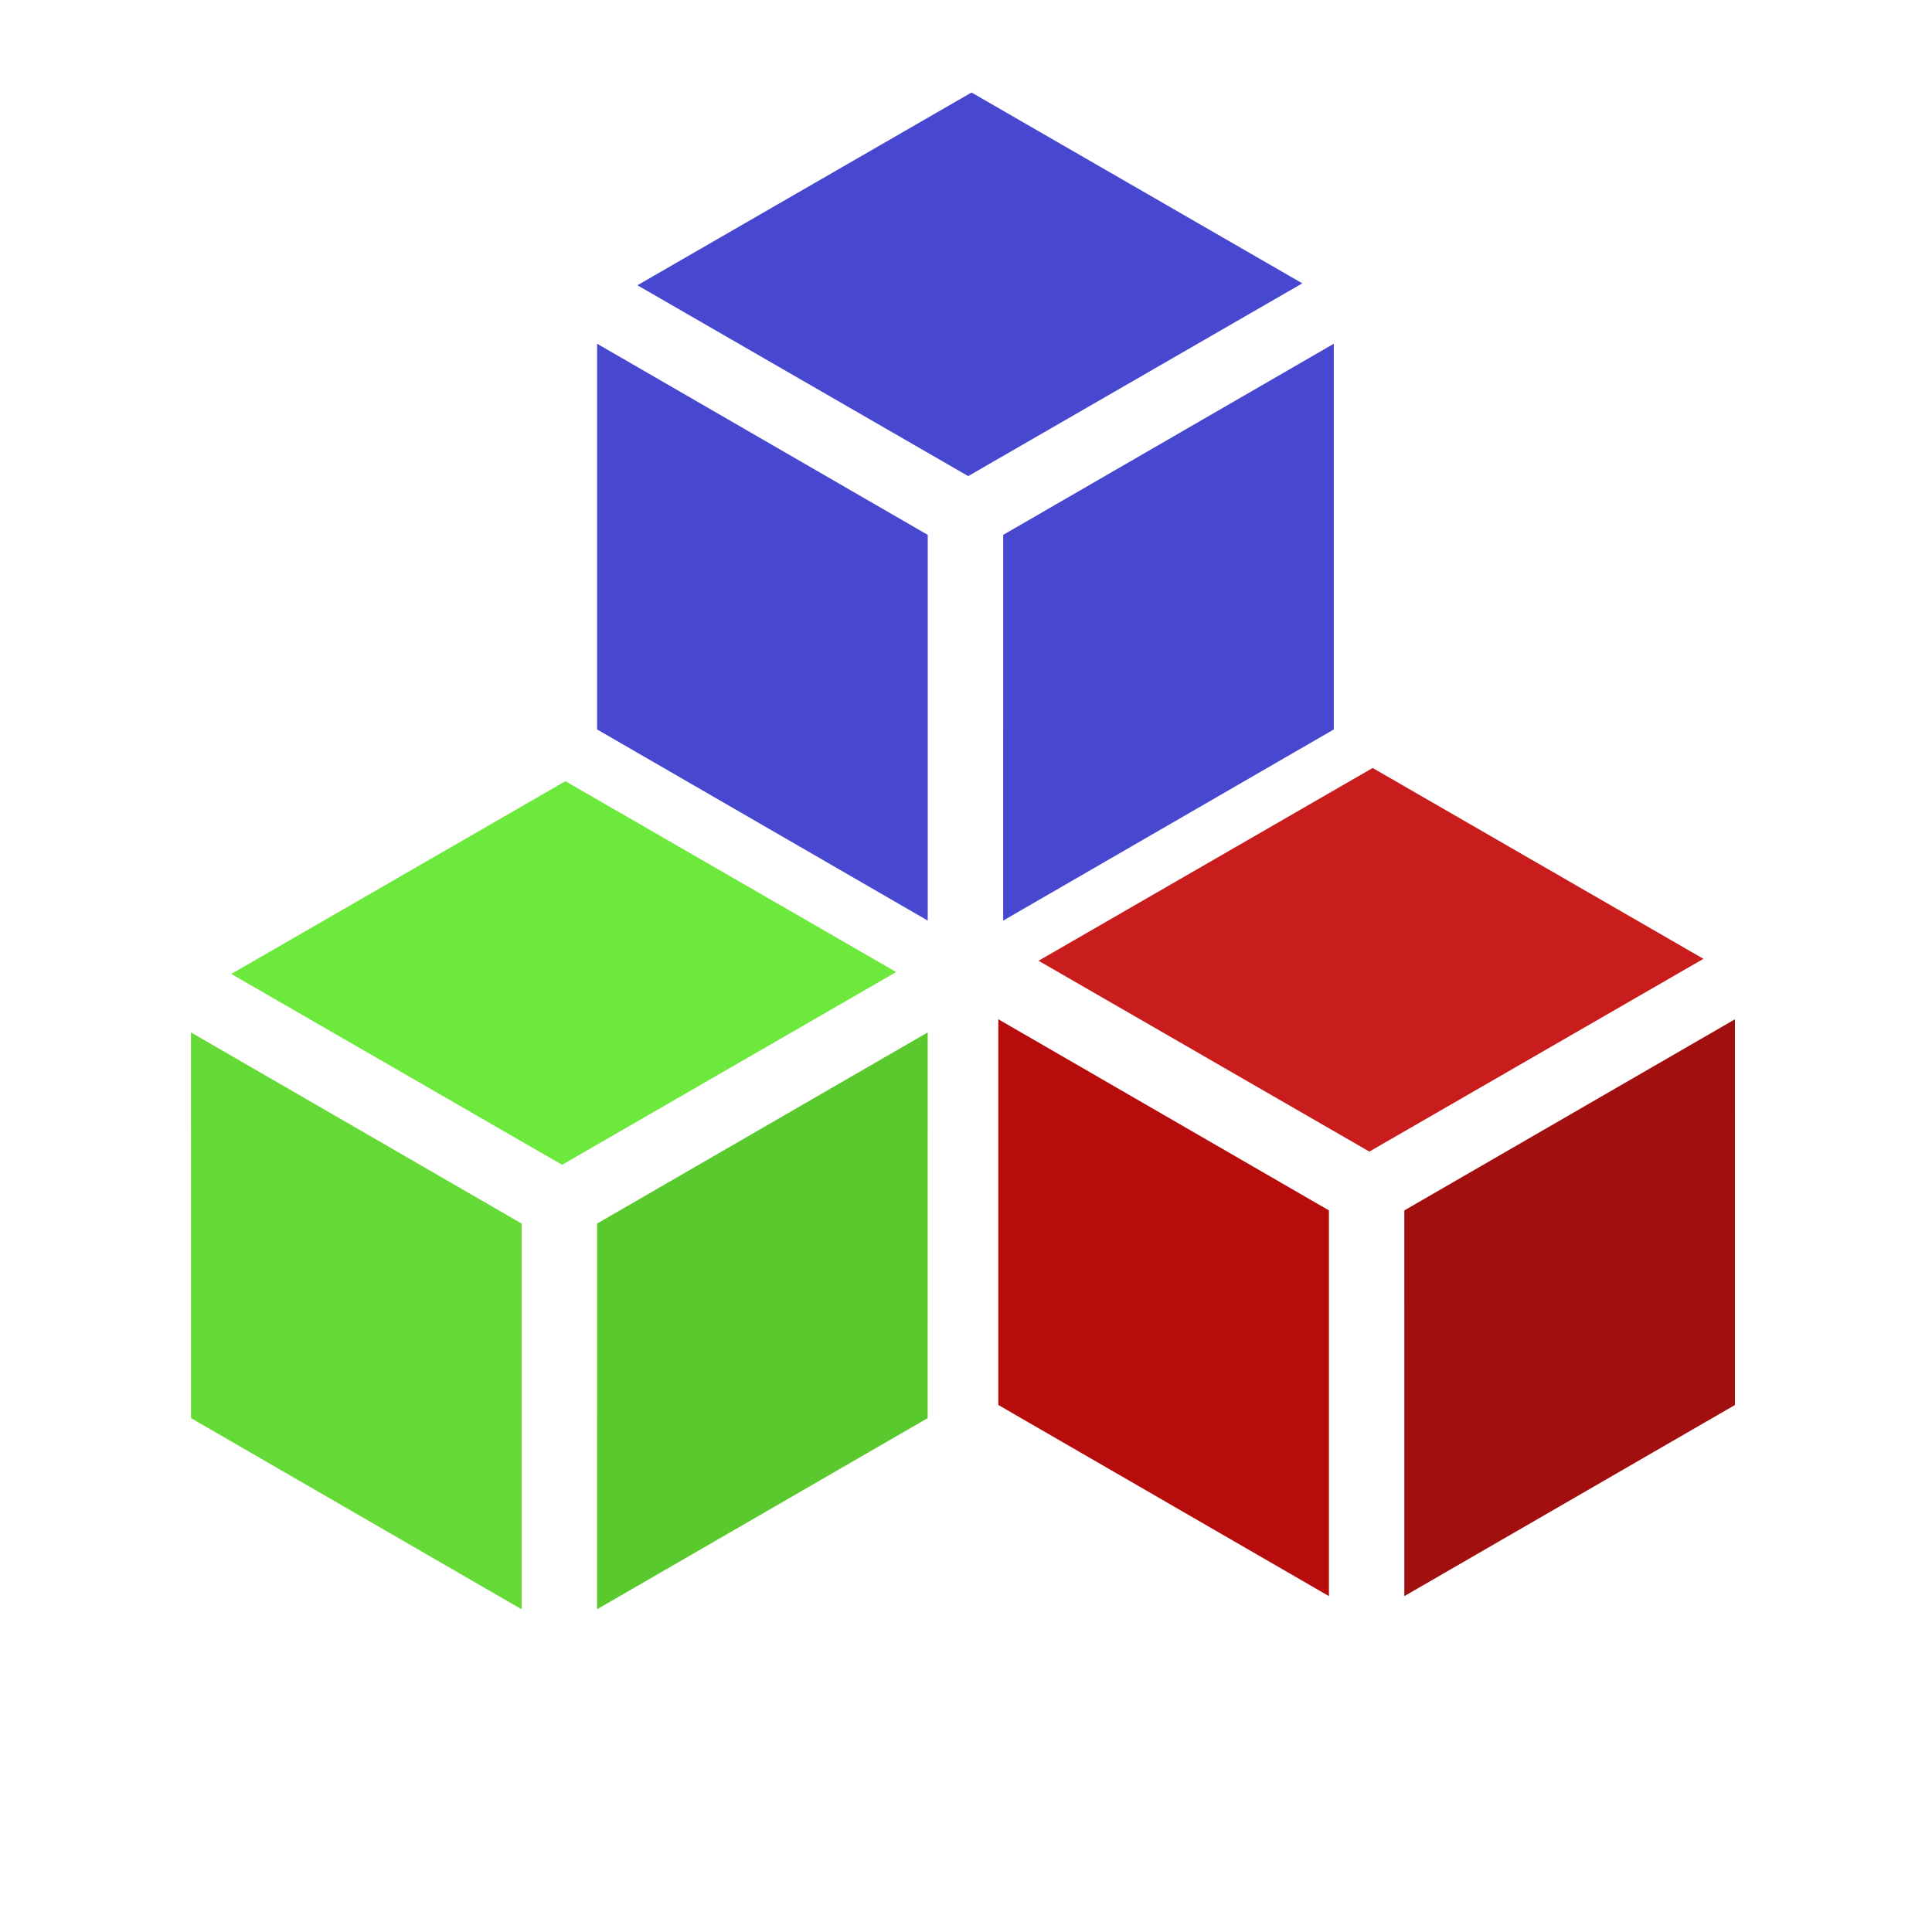
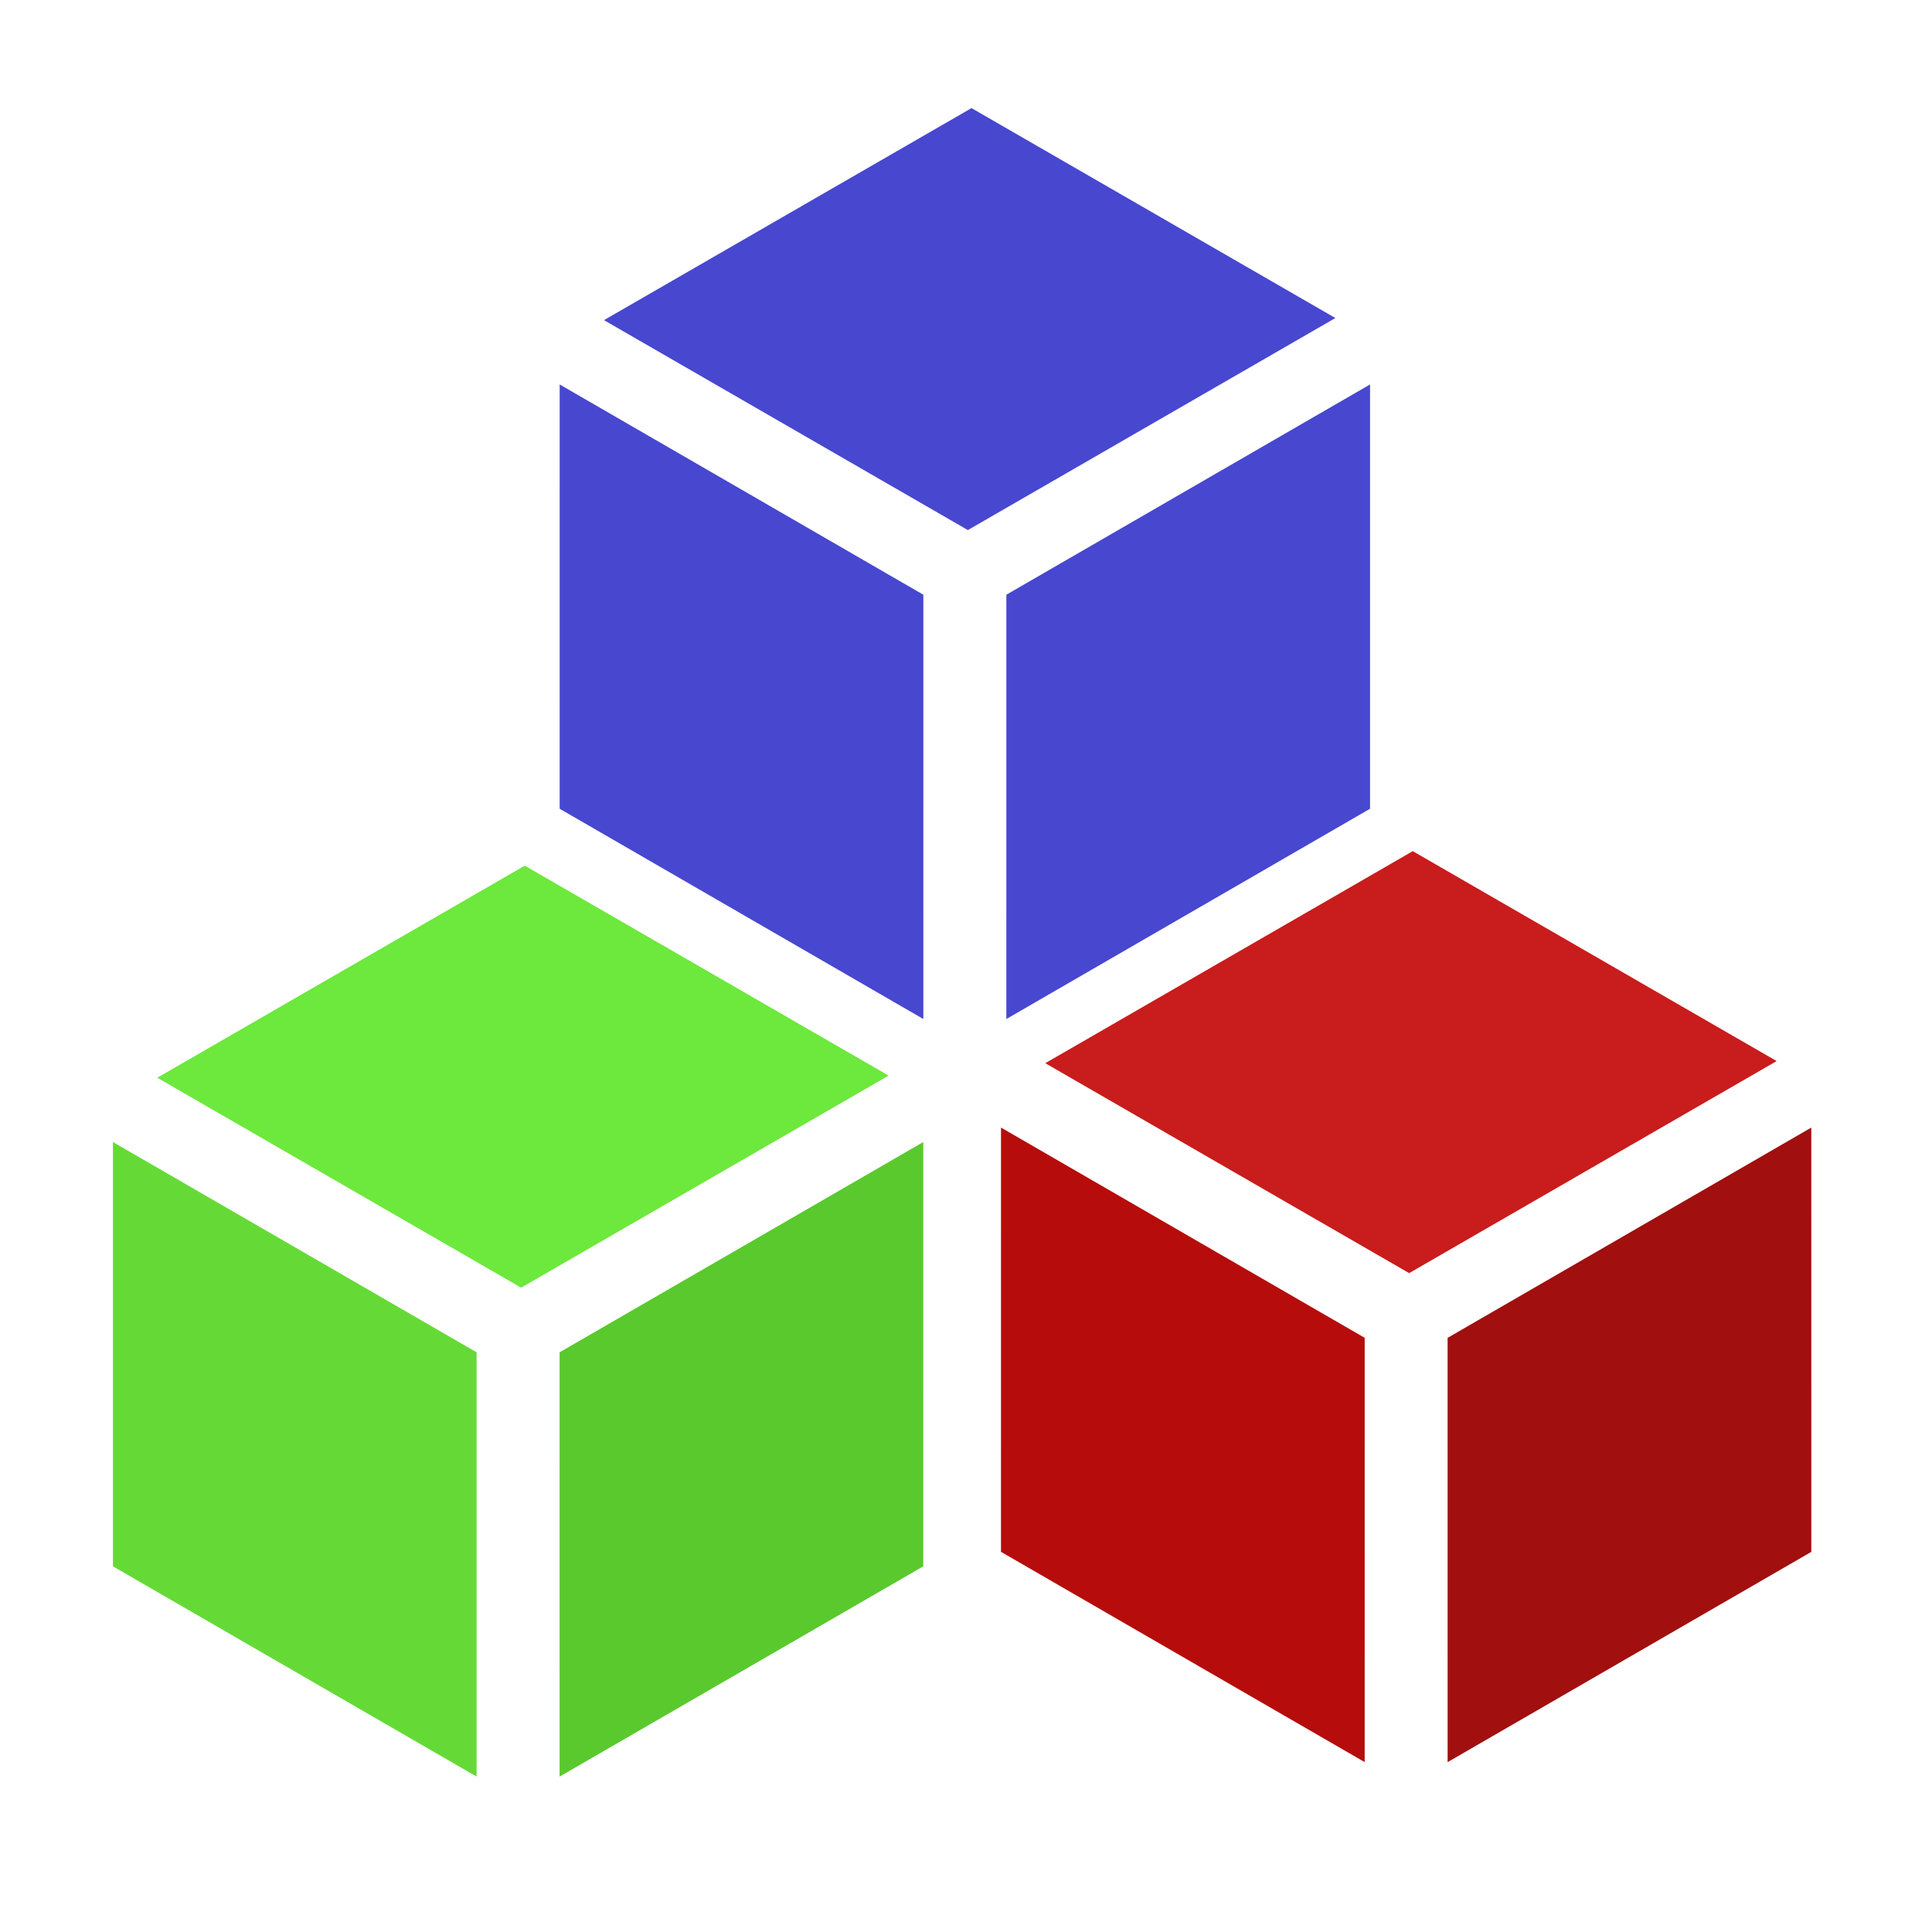
- <svg xmlns="http://www.w3.org/2000/svg" xmlns:ns1="https://boxy-svg.com" version="1.0" width="1024px" height="1024px" viewBox="0 0 1024 1024" preserveAspectRatio="xMidYMid meet">
+ <svg xmlns="http://www.w3.org/2000/svg" xmlns:ns1="https://boxy-svg.com" viewBox="0 0 500 500">
  <defs>
    <ns1:guide x="95.991" y="40.703" angle="0" />
    <ns1:guide x="-17.236" y="1.44" angle="0" />
    <ns1:guide x="24.505" y="48.647" angle="90" />
    <ns1:guide x="15.565" y="37.14" angle="90" />
  </defs>
-   <circle style="fill: rgb(255, 255, 255);" cx="508.632" cy="511.328" r="509.28" />
-   <g transform="matrix(1.378847, 0, 0, 1.378847, -261.5325, -245.391)" style="">
+   <g transform="matrix(0.740607, 0, 0, 0.740607, -165.624, -130.1617)" style="">
    <path d="M 451.978 351.432 L 598.773 351.432 L 672.987 223.074 L 526.192 223.074 L 451.978 351.432 Z" style="fill: rgb(71, 71, 208); stroke-width: 0.268px;" transform="matrix(0.866182, 0.499728, -0.499728, 0.866182, 218.8185, -242.6488)" />
    <path d="M 528.333 485.146 L 675.128 485.146 L 749.342 356.788 L 602.547 356.788 L 528.333 485.146 Z" style="stroke-width: 0.268px; fill: rgb(71, 71, 208);" transform="matrix(-0.86573, 0.500511, -0.500511, -0.86573, 1402.597, 465.6655)" />
    <path d="M 372.247 356.787 L 519.042 356.787 L 593.246 485.146 L 446.451 485.146 L 372.247 356.787 Z" style="stroke-width: 0.268px; fill: rgb(71, 71, 208);" transform="matrix(0.86573, 0.500511, -0.500511, 0.86573, 275.5168, -185.0969)" />
    <rect x="-349.257" y="-118.593" width="146.796" height="128.359" style="fill: rgb(201, 28, 28); stroke-width: 0.268px;" transform="matrix(0.866182, 0.499728, 1.0005, -0.577271, 1010.067, 653.3478)" />
    <path d="M 682.532 744.825 L 829.327 744.825 L 903.531 616.466 L 756.736 616.466 L 682.532 744.825 Z" style="fill: rgb(161, 15, 15); stroke-width: 0.268px;" transform="matrix(-0.86573, 0.500511, -0.500511, -0.86573, 1820.253, 872.9797)" />
    <path d="M 526.466 616.456 L 673.261 616.456 L 747.465 744.814 L 600.67 744.814 L 526.466 616.456 Z" style="fill: rgb(182, 12, 12); stroke-width: 0.268px;" transform="matrix(0.86573, 0.500511, -0.500511, 0.86573, 426.1907, -227.4195)" />
    <path d="M 295.872 616.161 L 442.668 616.161 L 516.872 487.802 L 370.076 487.802 L 295.872 616.161 Z" style="fill: rgb(109, 232, 60); stroke-width: 0.268px;" transform="matrix(0.866182, 0.499728, -0.499728, 0.866182, 330.2205, -129.2106)" />
    <path d="M 372.217 749.875 L 519.013 749.875 L 593.227 621.517 L 446.431 621.517 L 372.217 749.875 Z" style="fill: rgb(89, 201, 45); stroke-width: 0.268px;" transform="matrix(-0.86573, 0.500511, -0.500511, -0.86573, 1243.827, 1037.716)" />
    <path d="M 216.132 621.516 L 362.927 621.516 L 437.141 749.875 L 290.346 749.875 L 216.132 621.516 Z" style="fill: rgb(101, 218, 54); stroke-width: 0.268px;" transform="matrix(0.86573, 0.500511, -0.500511, 0.86573, 387.0557, -71.41694)" />
  </g>
</svg>
